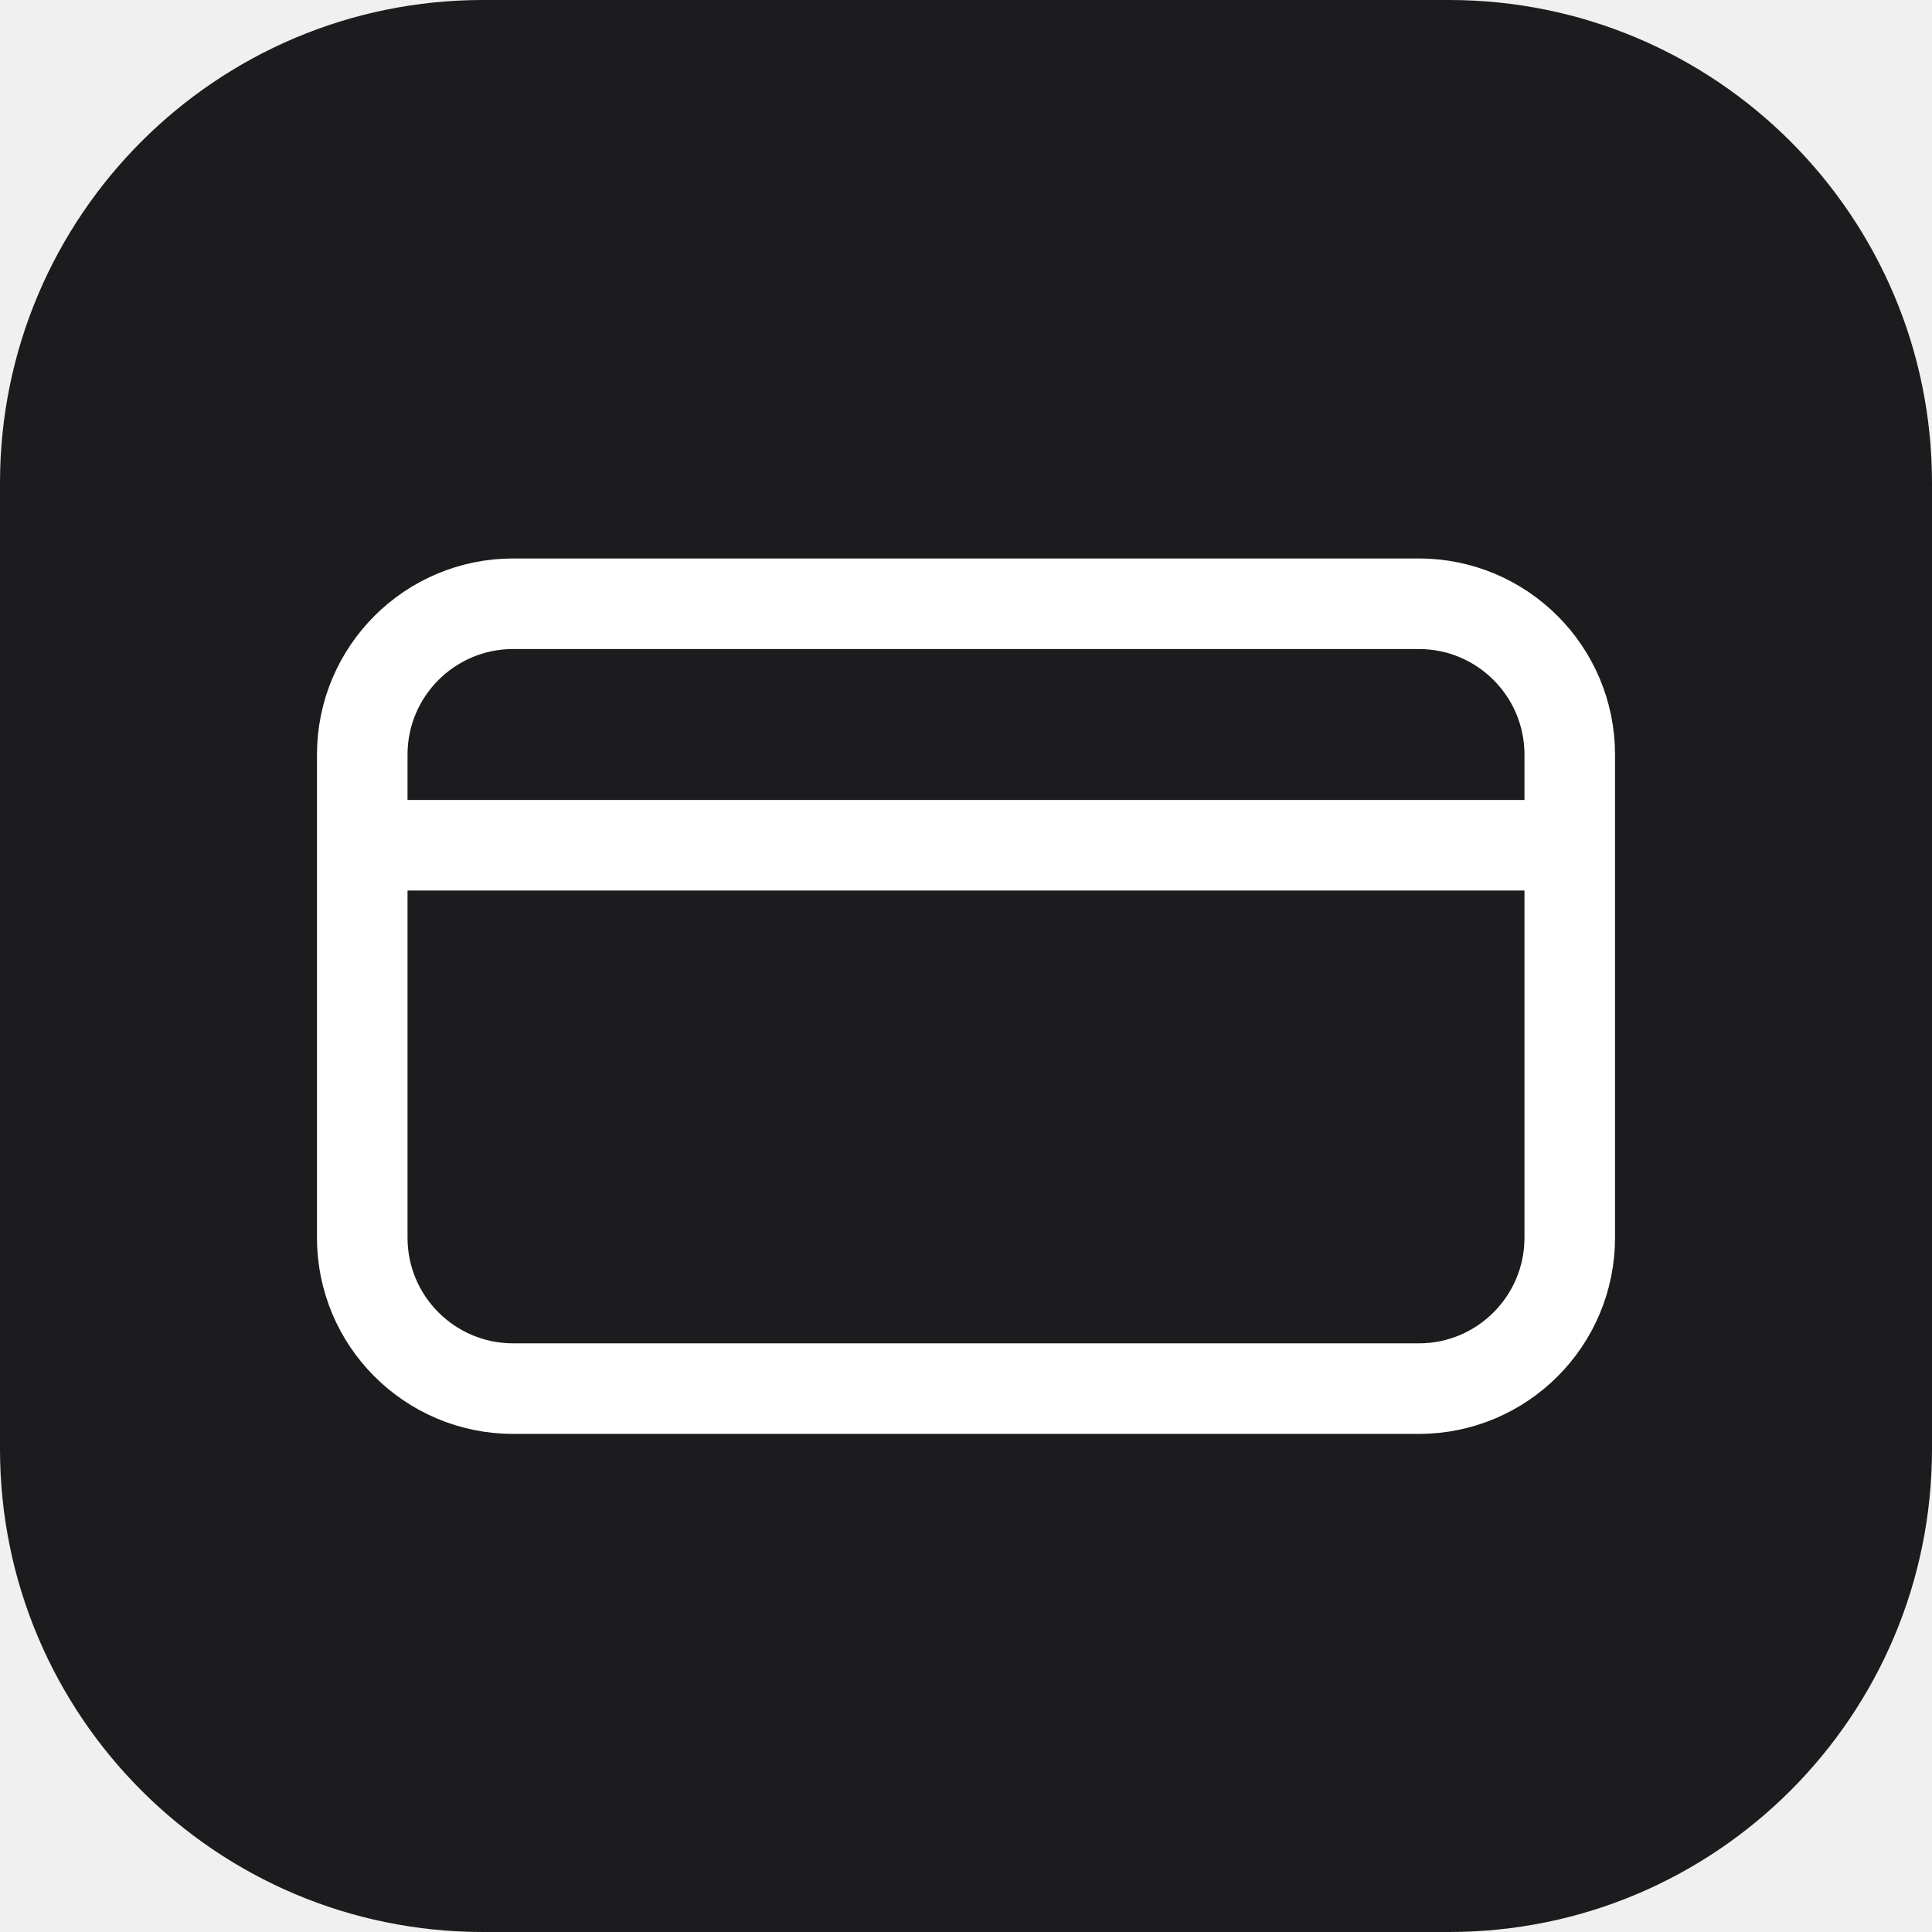
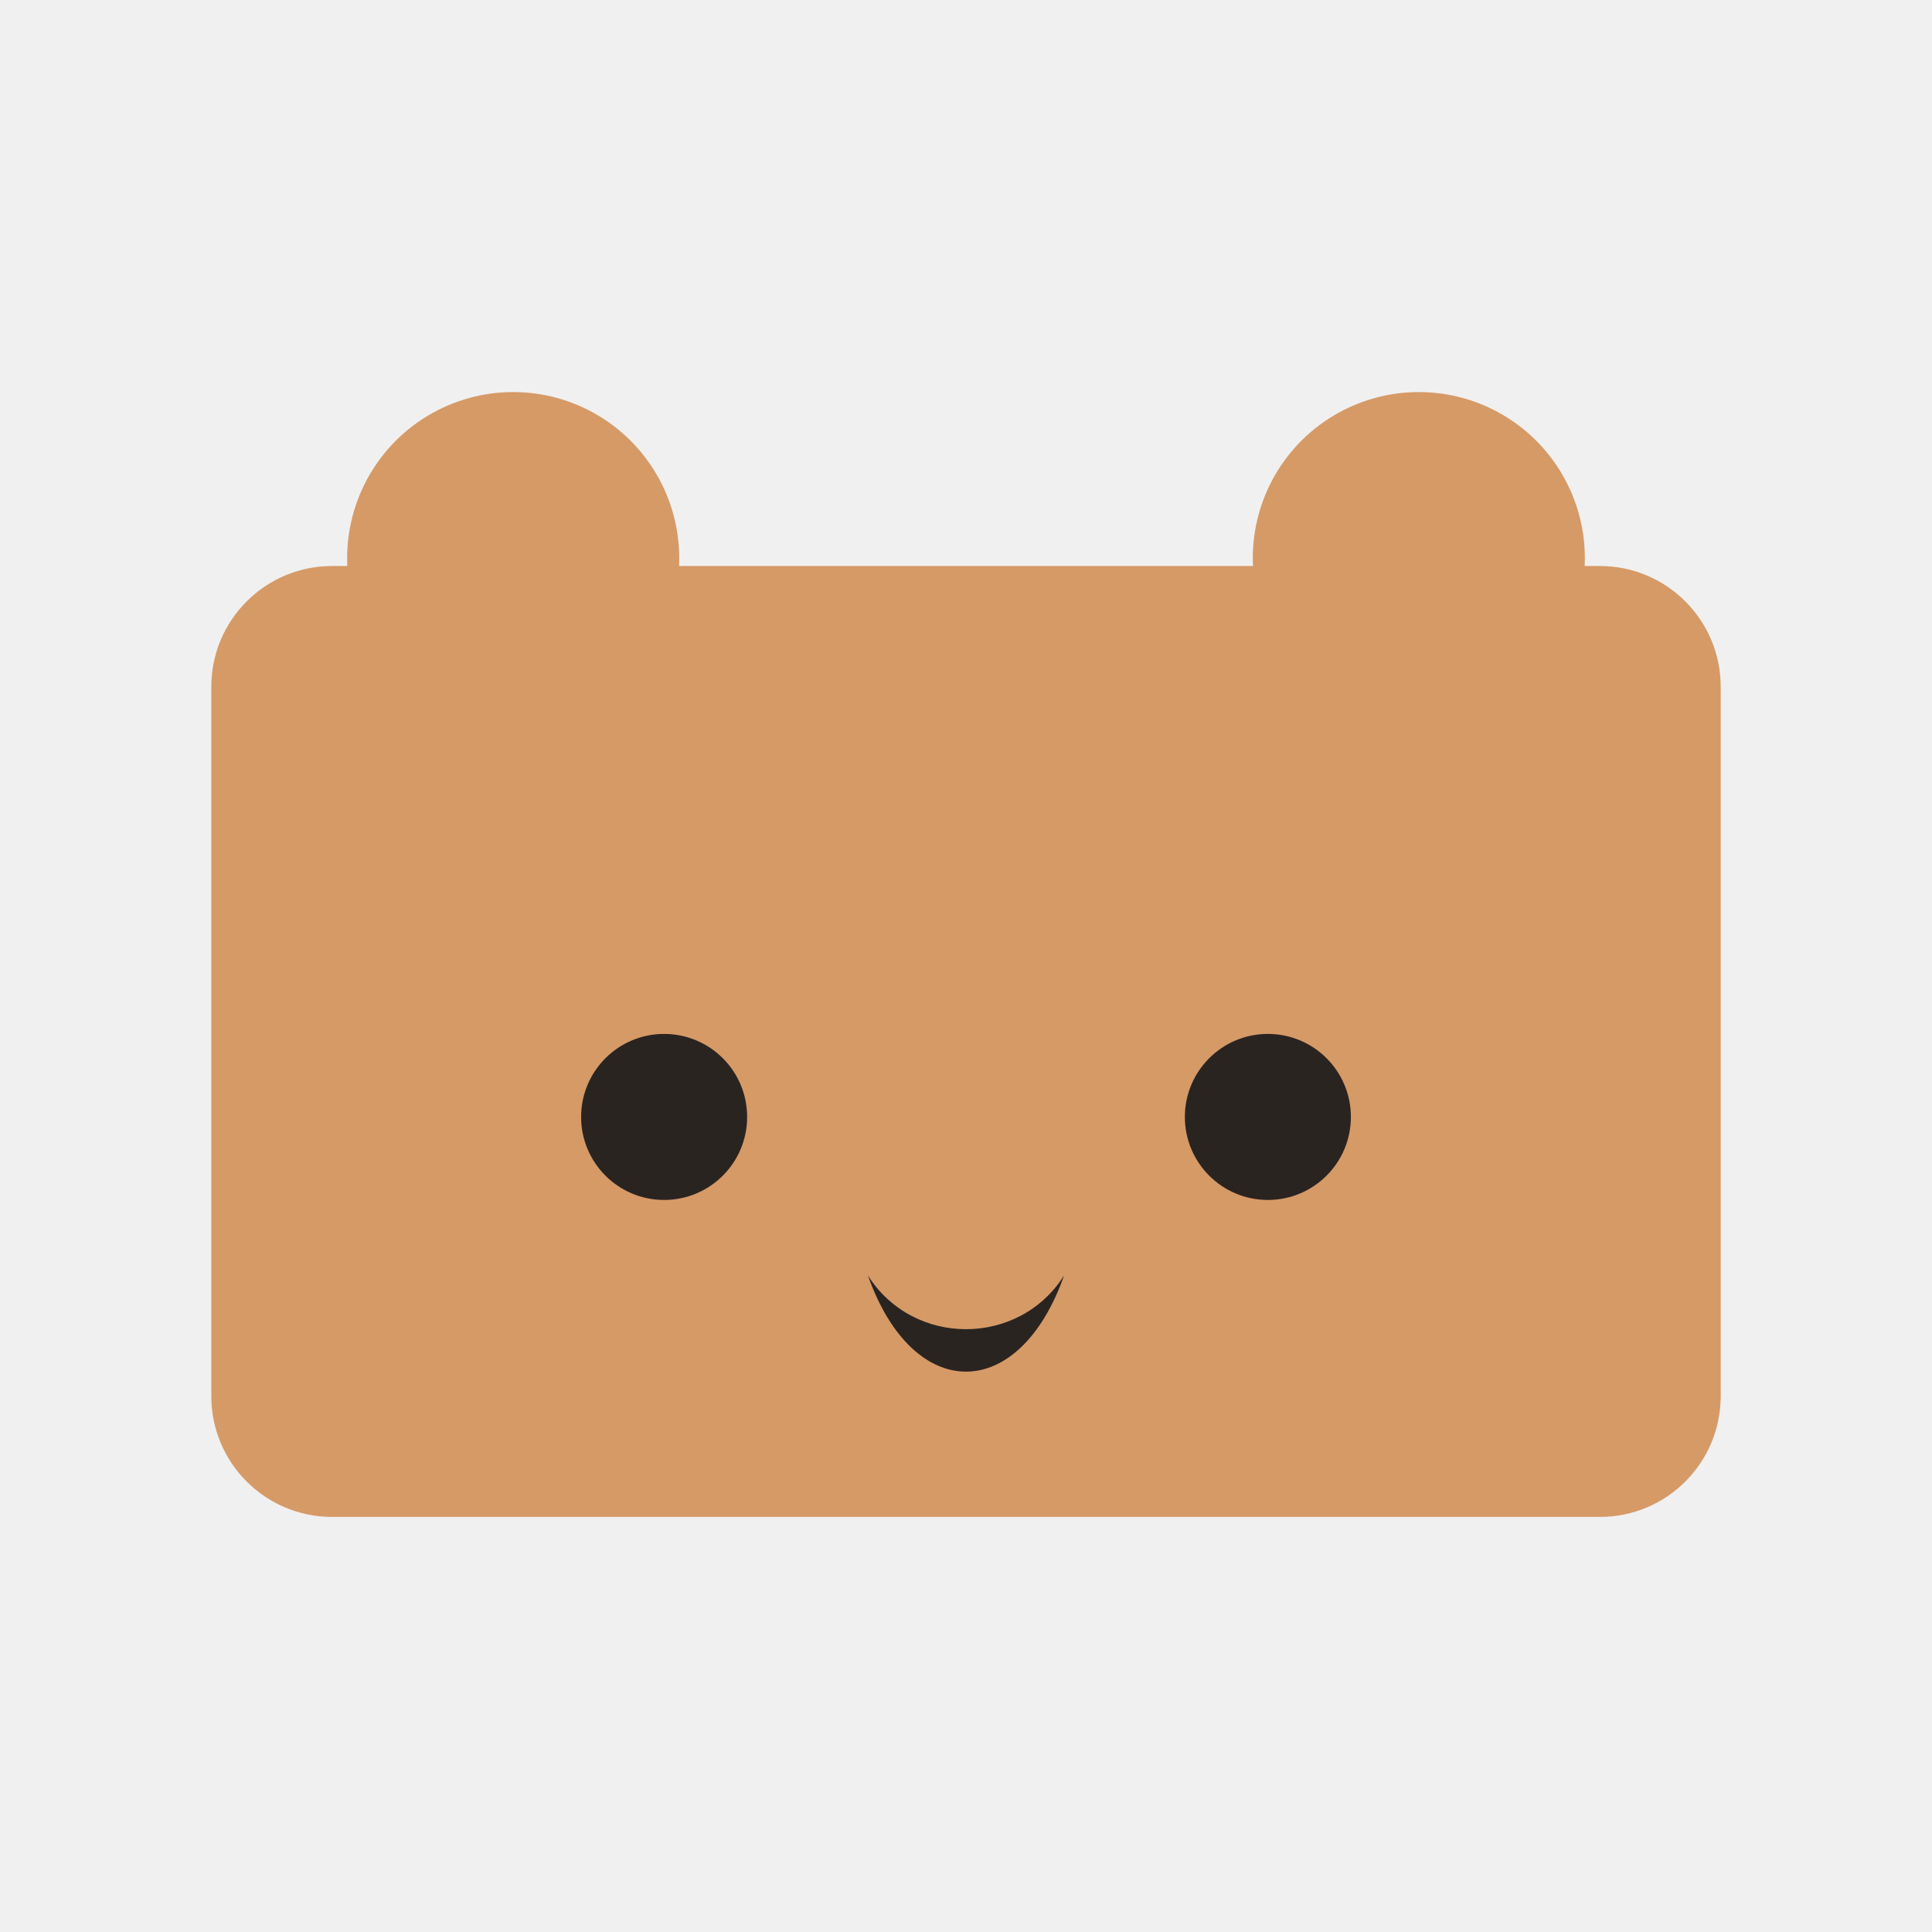
- <svg xmlns="http://www.w3.org/2000/svg" viewBox="0 0 64 64">
-   <rect width="64" height="64" rx="16" fill="#1c1c1f" />
-   <rect x="12" y="20" width="40" height="26" rx="5" fill="none" stroke="#fff" stroke-width="3" />
-   <path d="M12 28h40" stroke="#fff" stroke-width="3" />
+ <svg xmlns="http://www.w3.org/2000/svg" viewBox="0 0 512 512" width="512" height="512" role="img" aria-label="QuanCard">
+   <path fill="#D69A67" d="M56 182 A32 32 0 0 1 88 150 L92.05 150 A44 44 0 1 1 179.95 150 L332.05 150 A44 44 0 1 1 419.95 150 L424 150 A32 32 0 0 1 456 182 L456 370 A32 32 0 0 1 424 402 L88 402 A32 32 0 0 1 56 370 Z" />
+   <g fill="#2A2421">
+     <circle cx="176" cy="296" r="22" />
+     <circle cx="336" cy="296" r="22" />
+     <path d="M230 338 C242 372 270 372 282 338 C270 357 242 357 230 338 Z" />
+   </g>
</svg>
